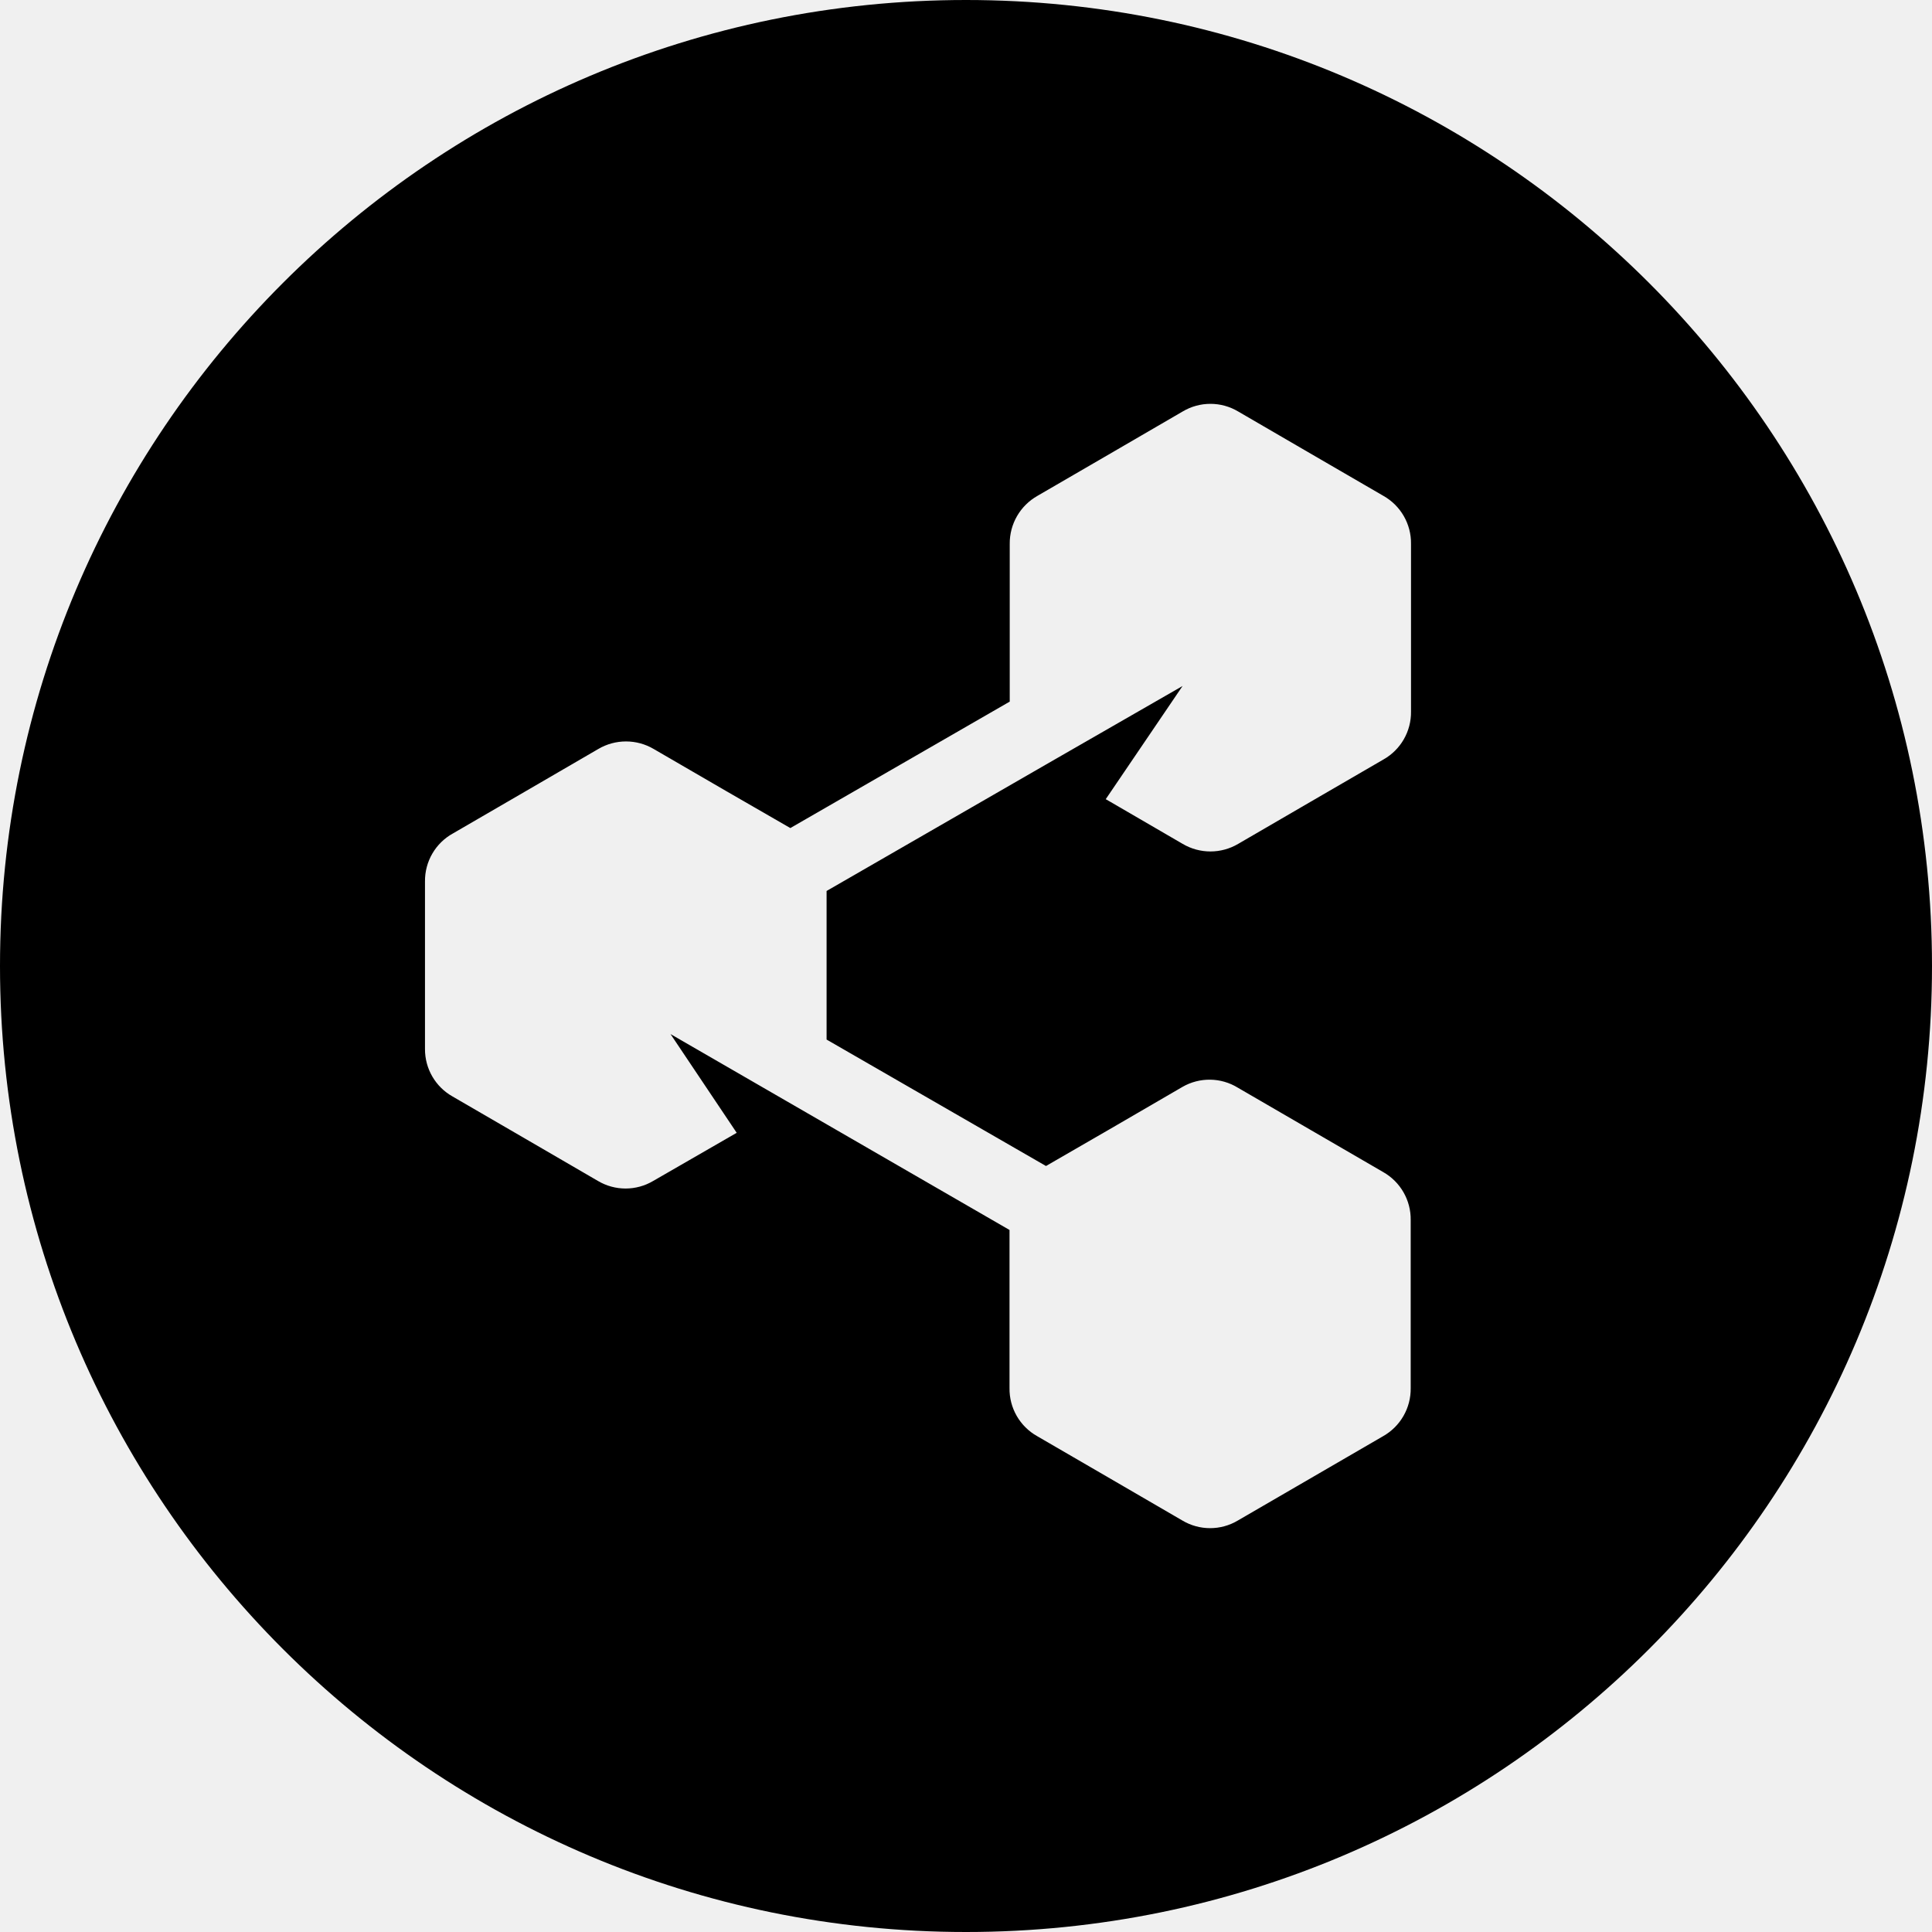
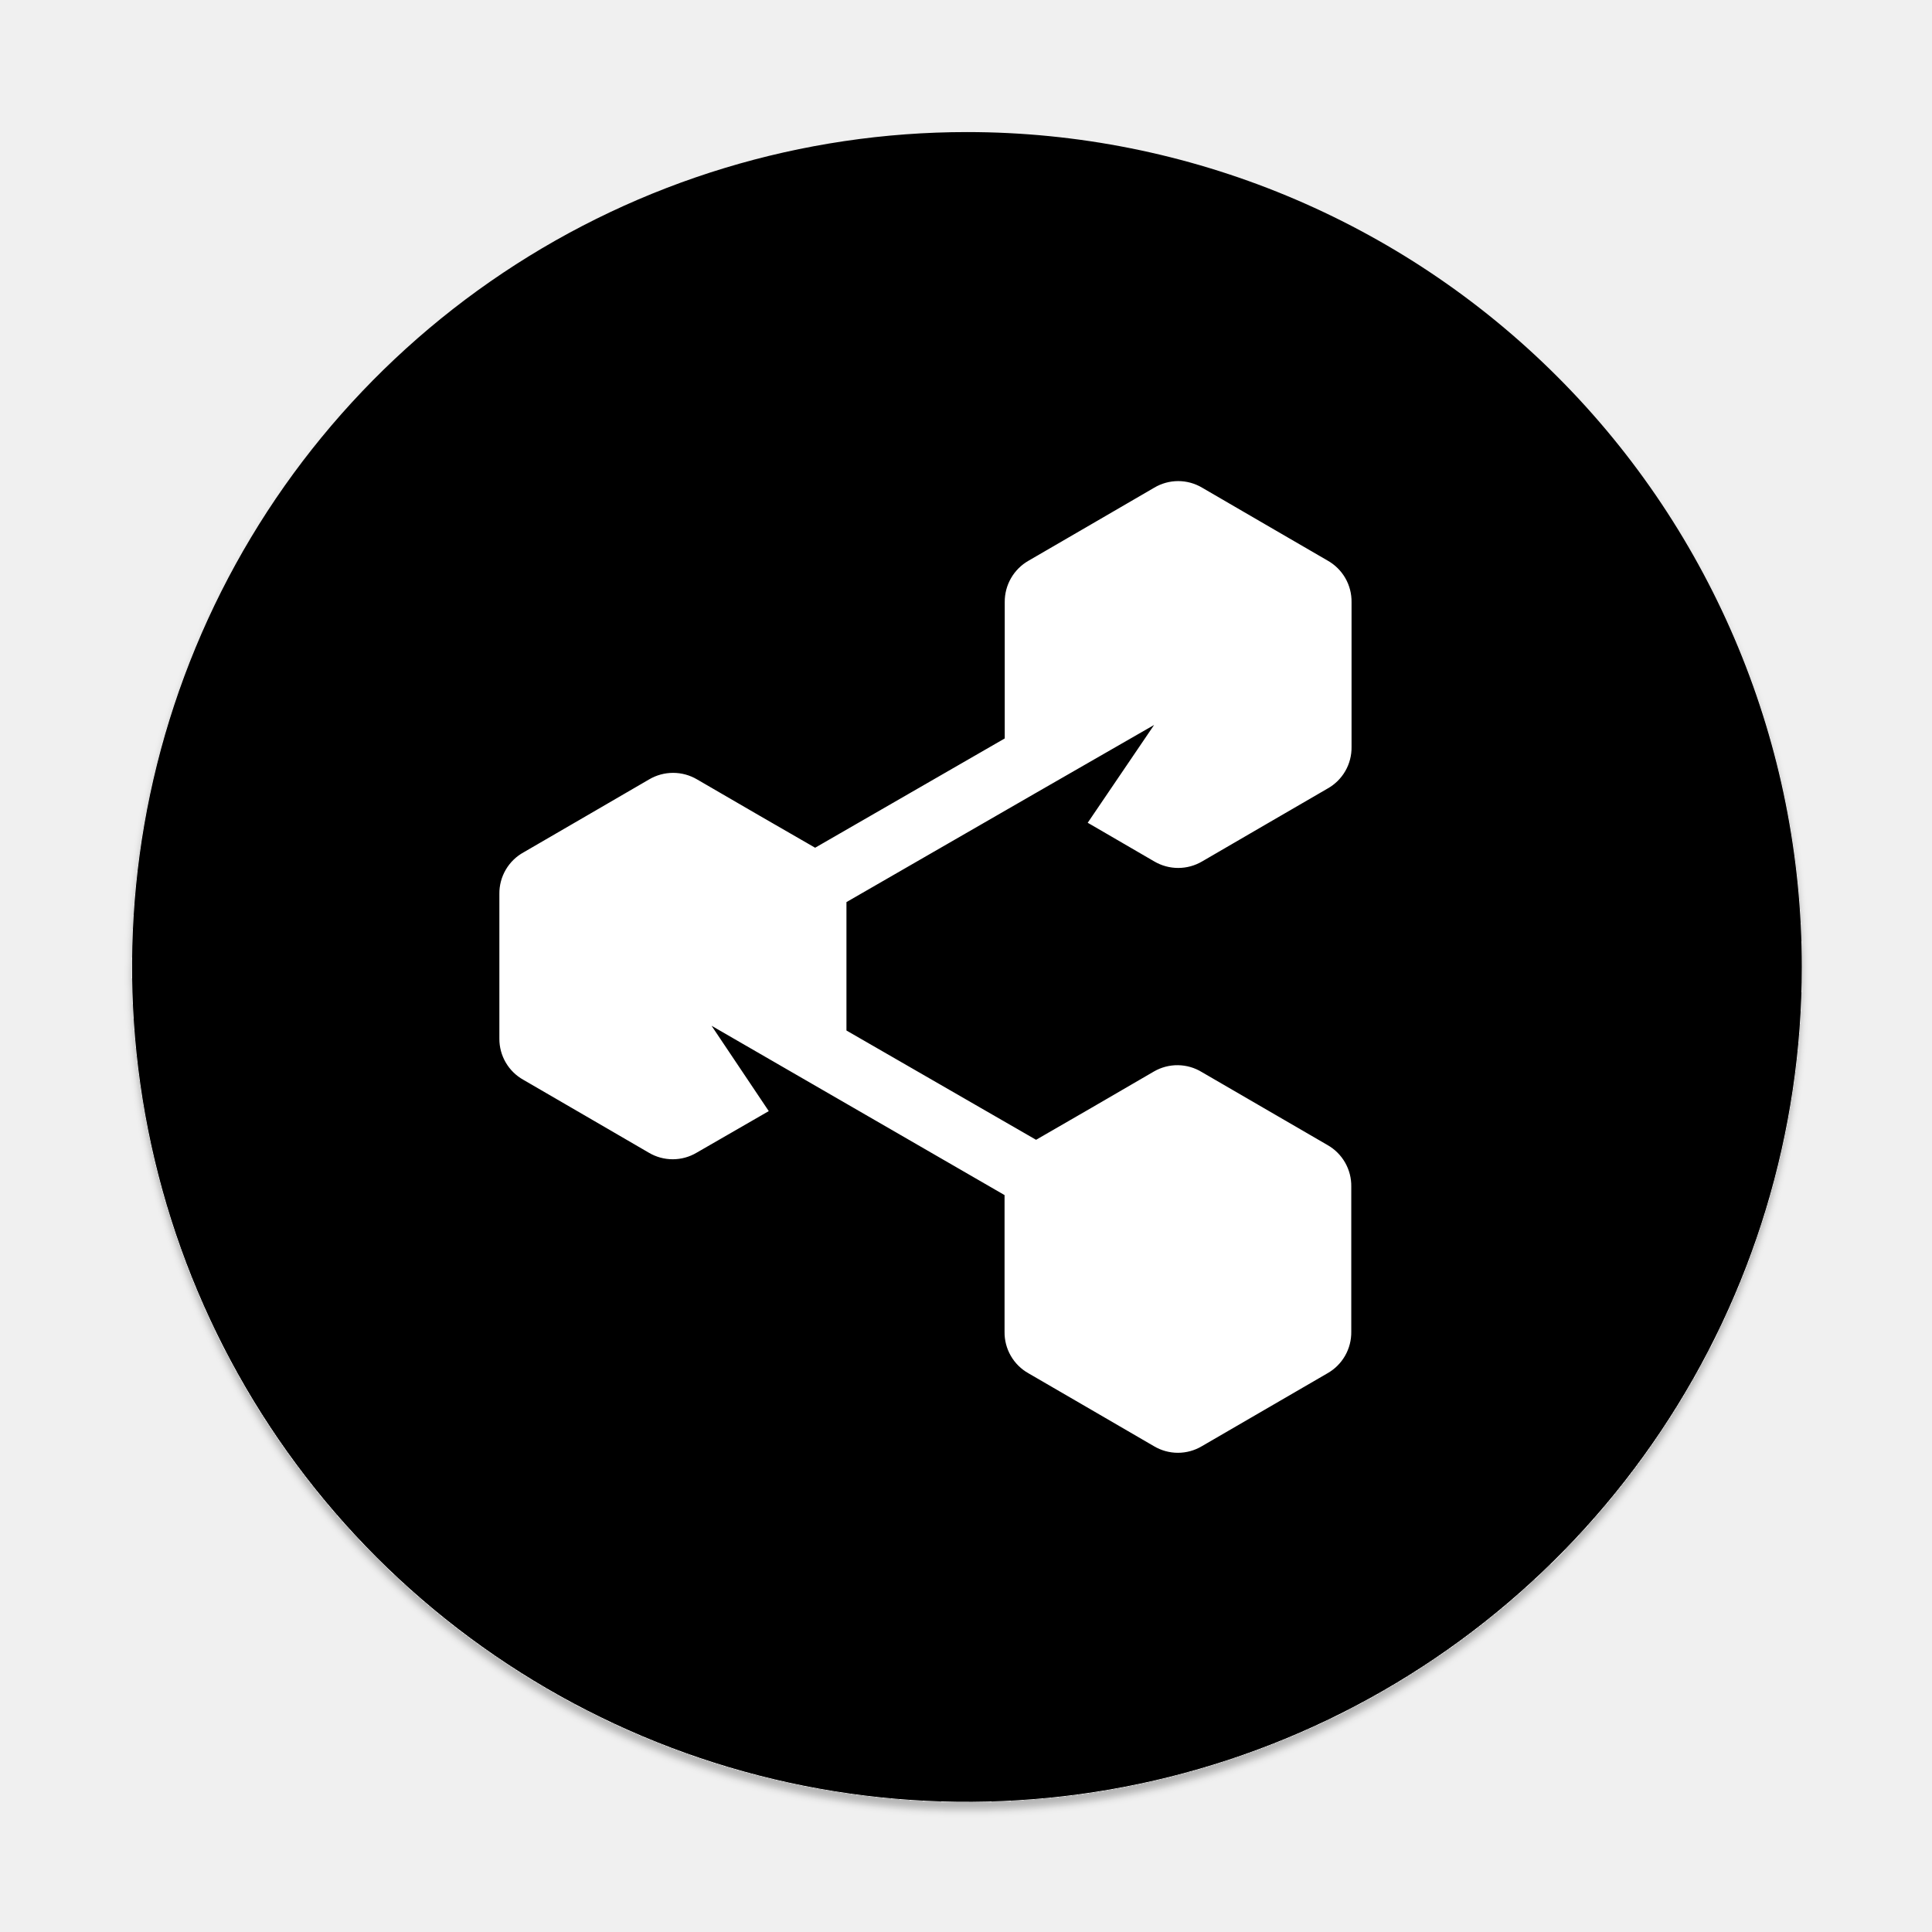
- <svg xmlns="http://www.w3.org/2000/svg" id="Calque_1" data-name="Calque 1" viewBox="0 0 183.34 183.34">
-   <path d="M91.67,0a91.67,91.67,0,1,0,91.67,91.67A91.67,91.67,0,0,0,91.67,0Zm42.2,131.72a5.16,5.16,0,0,1-2.62,4.57l-6.89,4-6.89,4a5.14,5.14,0,0,1-5.27,0l-6.88-4-6.89-4a5.14,5.14,0,0,1-2.63-4.57v-15L63.63,98.13l6.28,9.37L62,112.06a5.14,5.14,0,0,1-5.27,0l-6.88-4-6.89-4a5.14,5.14,0,0,1-2.63-4.51V83.65A5.14,5.14,0,0,1,43,79.08l6.89-4,6.88-4a5.18,5.18,0,0,1,5.27,0l6.89,4L75,78.58l20.82-12V51.62a5.18,5.18,0,0,1,2.64-4.57l6.89-4,6.88-4a5.14,5.14,0,0,1,5.27,0l6.88,4,6.89,4a5.15,5.15,0,0,1,2.63,4.57v15.9a5.14,5.14,0,0,1-2.63,4.56l-6.89,4-6.88,4a5.18,5.18,0,0,1-5.27,0l-6.88-4-.42-.24,7.29-10.74L99.26,72.55l-20.82,12v14.1l20.82,12,6.06-3.5,6.88-4a5.14,5.14,0,0,1,5.27.07l6.89,4,6.89,4a5.15,5.15,0,0,1,2.62,4.57Z" />
+ <svg xmlns="http://www.w3.org/2000/svg" width="1024" height="1024" viewBox="0 0 1024 1024" fill="none">
+   <g filter="url(#filter0_d_1_196)">
+     <circle cx="512" cy="511" r="337" stroke="#D1D5DA" stroke-width="12" />
+     <circle cx="512" cy="512" r="166" stroke="#D1D5DA" stroke-width="12" />
+     <g clip-path="url(#clip0_1_196)">
+       <circle cx="513.5" cy="513.5" r="390.5" fill="white" />
+       <path d="M512.5 70C424.982 70 339.429 95.952 266.66 144.575C193.892 193.197 137.175 262.306 103.684 343.163C70.192 424.019 61.429 512.991 78.503 598.827C95.577 684.664 137.721 763.51 199.605 825.395C261.49 887.279 340.336 929.423 426.173 946.497C512.009 963.571 600.981 954.808 681.838 921.317C762.694 887.825 831.803 831.109 880.425 758.34C929.048 685.571 955 600.018 955 512.5C955 395.142 908.38 282.59 825.395 199.605C742.41 116.62 629.858 70 512.5 70V70ZM716.204 705.825C716.271 710.299 715.133 714.709 712.907 718.591C710.682 722.472 707.452 725.683 703.557 727.885L670.298 747.193L637.039 766.502C633.194 768.798 628.799 770.01 624.32 770.01C619.841 770.01 615.446 768.798 611.6 766.502L578.39 747.193L545.131 727.885C541.22 725.697 537.975 722.491 535.74 718.607C533.504 714.723 532.363 710.306 532.436 705.825V633.419L377.148 543.683L407.463 588.913L369.28 610.924C365.435 613.22 361.04 614.433 356.561 614.433C352.082 614.433 347.687 613.22 343.841 610.924L310.631 591.616L277.372 572.308C273.505 570.144 270.287 566.983 268.055 563.154C265.822 559.326 264.656 554.969 264.677 550.538V473.787C264.623 469.286 265.793 464.856 268.064 460.97C270.334 457.084 273.618 453.889 277.565 451.727L310.824 432.418L344.034 413.11C347.887 410.834 352.279 409.633 356.754 409.633C361.228 409.633 365.621 410.834 369.473 413.11L402.732 432.418L432.032 449.313L532.533 391.388V319.175C532.485 314.693 533.642 310.281 535.884 306.4C538.126 302.519 541.37 299.312 545.276 297.115L578.535 277.807L611.745 258.498C615.591 256.202 619.986 254.99 624.465 254.99C628.943 254.99 633.339 256.202 637.184 258.498L670.394 277.807L703.653 297.115C707.561 299.307 710.803 302.514 713.038 306.397C715.273 310.28 716.417 314.695 716.348 319.175V395.926C716.413 400.398 715.267 404.805 713.033 408.68C710.798 412.555 707.557 415.753 703.653 417.937L670.394 437.246L637.184 456.554C633.332 458.83 628.939 460.031 624.465 460.031C619.99 460.031 615.598 458.83 611.745 456.554L578.535 437.246L576.507 436.087L611.697 384.244L549.138 420.206L448.638 478.131V546.193L549.138 604.118L578.39 587.223L611.6 567.915C615.476 565.67 619.888 564.516 624.366 564.575C628.845 564.635 633.224 565.906 637.039 568.253L670.298 587.561L703.557 606.87C707.455 609.068 710.688 612.278 712.914 616.16C715.14 620.043 716.277 624.455 716.204 628.93V705.825Z" fill="black" />
+     </g>
+   </g>
+   <defs>
+     <filter id="filter0_d_1_196" x="-4" y="0" width="1032" height="1032" filterUnits="userSpaceOnUse" color-interpolation-filters="sRGB">
+       <feFlood flood-opacity="0" result="BackgroundImageFix" />
+       <feColorMatrix in="SourceAlpha" type="matrix" values="0 0 0 0 0 0 0 0 0 0 0 0 0 0 0 0 0 0 127 0" result="hardAlpha" />
+       <feOffset dy="4" />
+       <feGaussianBlur stdDeviation="2" />
+       <feComposite in2="hardAlpha" operator="out" />
+       <feColorMatrix type="matrix" values="0 0 0 0 0 0 0 0 0 0 0 0 0 0 0 0 0 0 0.25 0" />
+       <feBlend mode="normal" in2="BackgroundImageFix" result="effect1_dropShadow_1_196" />
+       <feBlend mode="normal" in="SourceGraphic" in2="effect1_dropShadow_1_196" result="shape" />
+     </filter>
+     <clipPath id="clip0_1_196">
+       <rect width="885" height="885" fill="white" transform="translate(70 70)" />
+     </clipPath>
+   </defs>
</svg>
